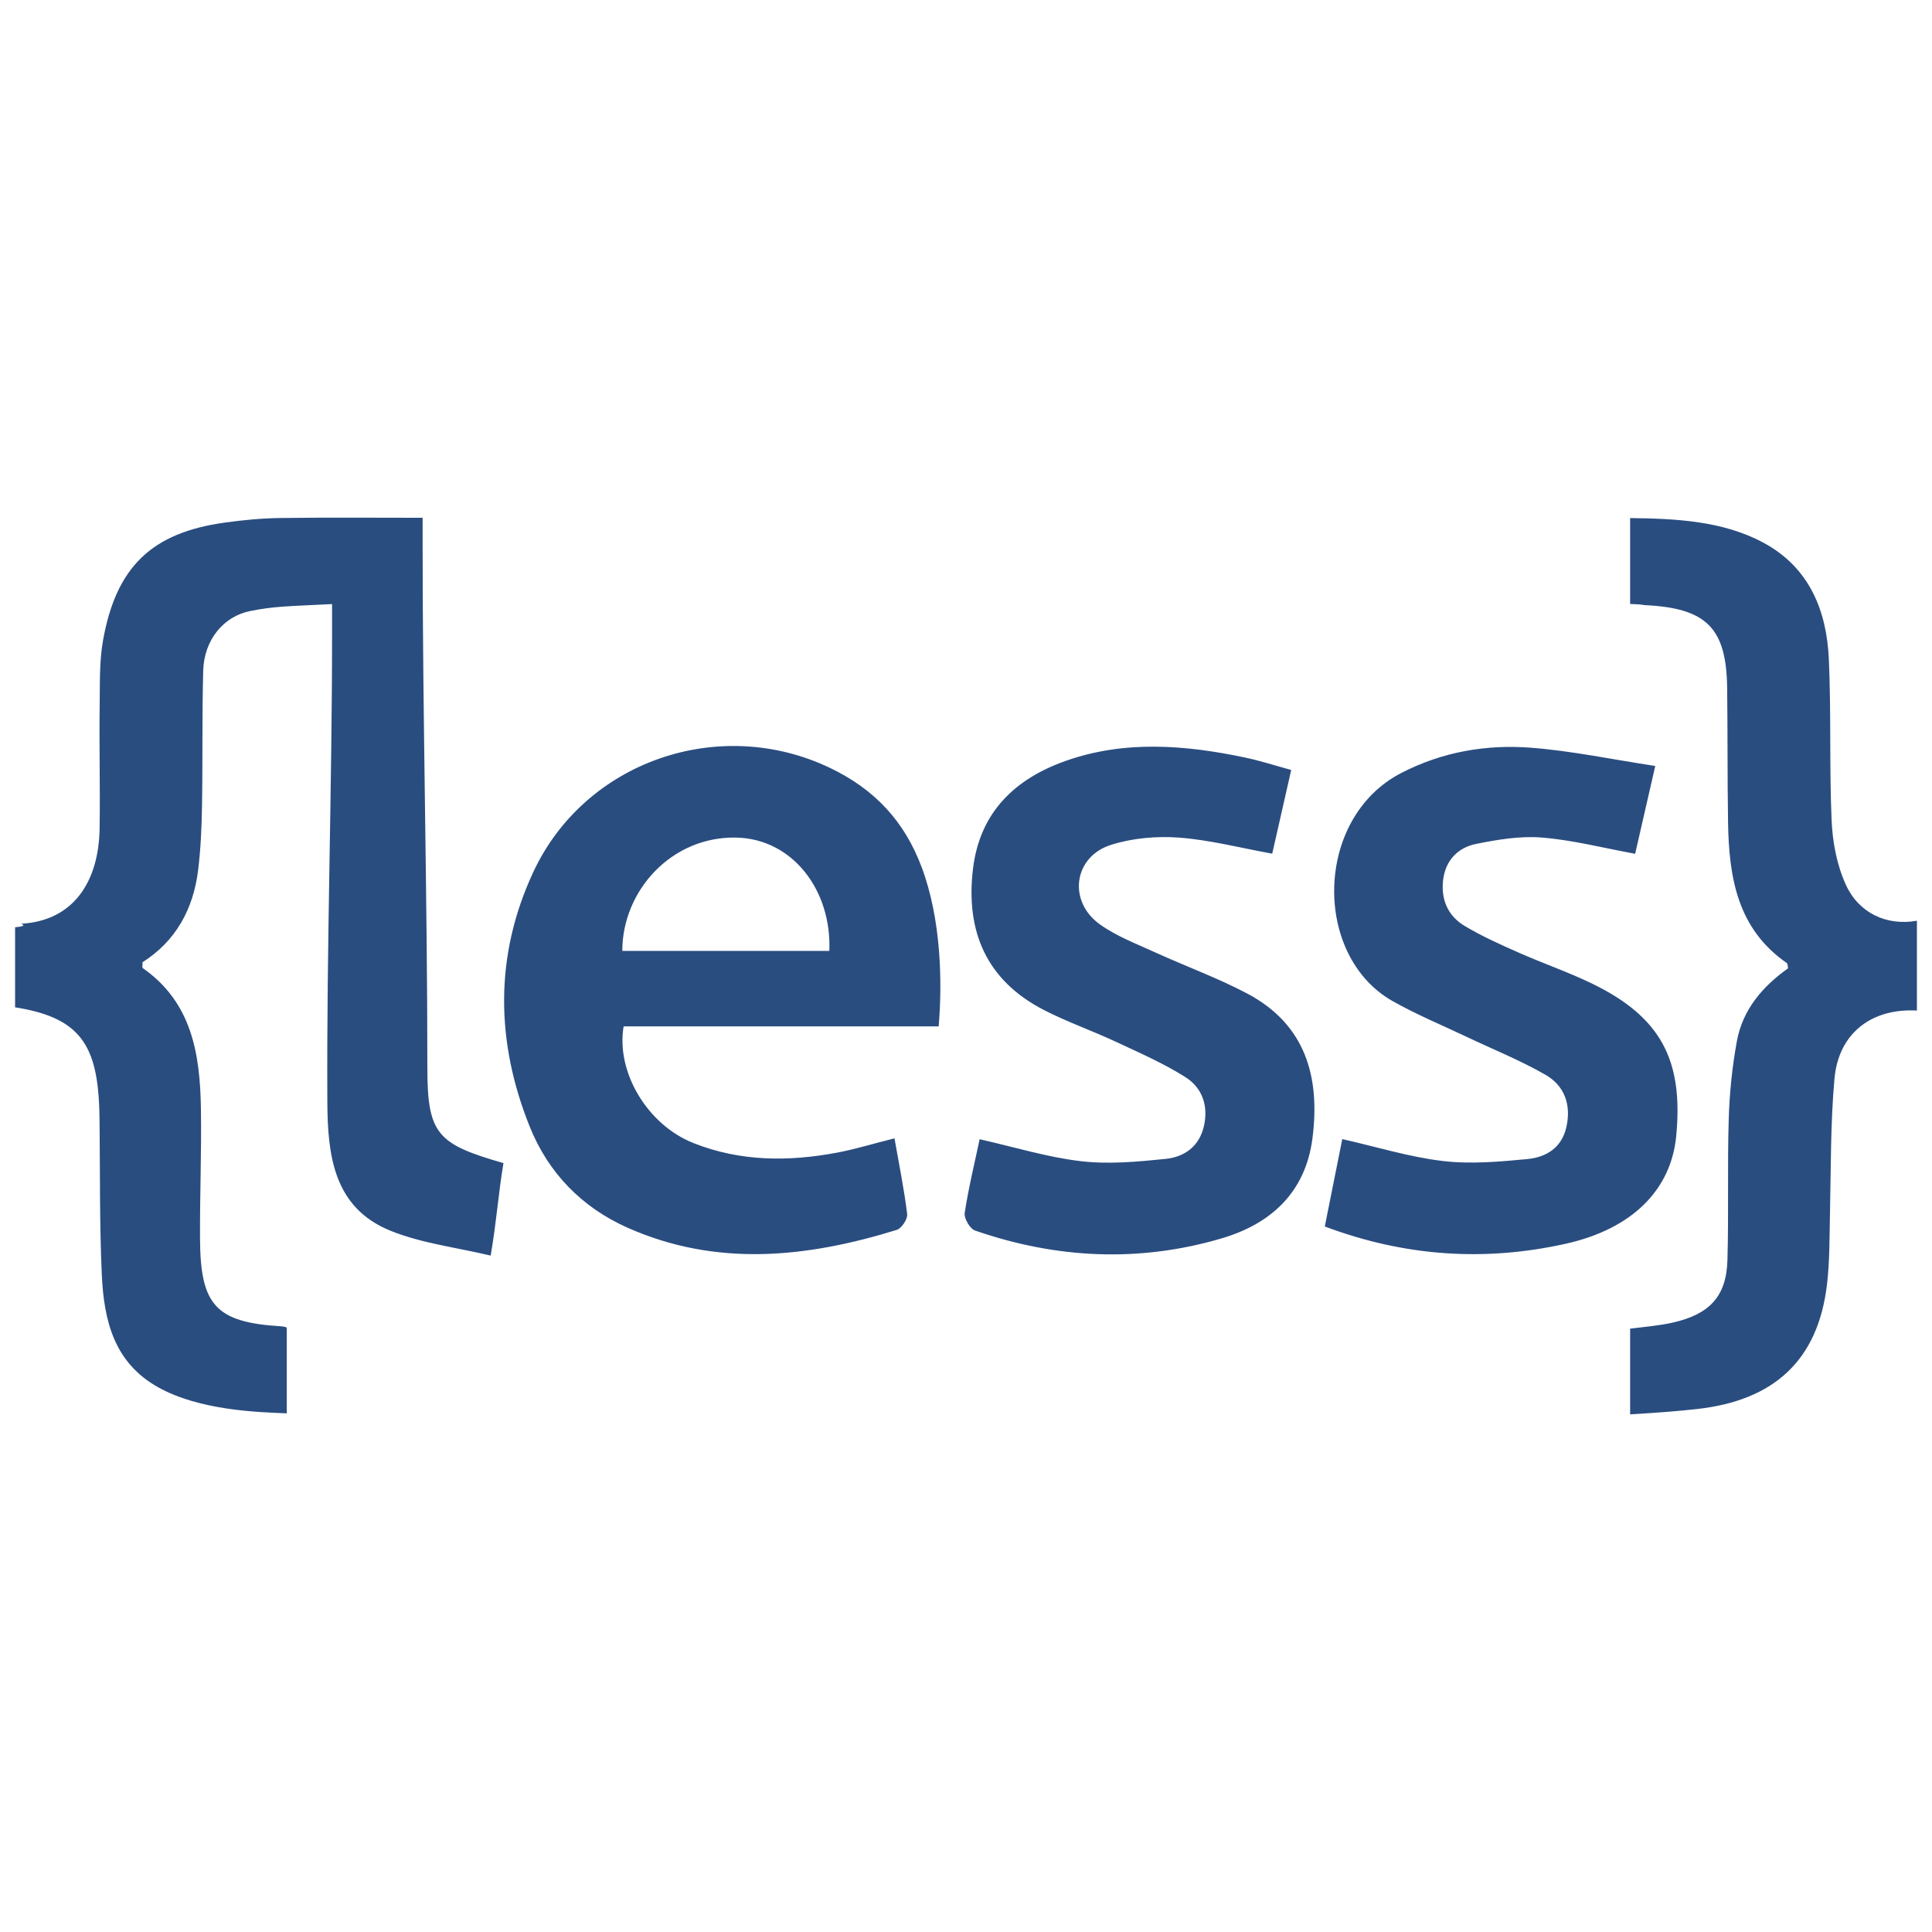
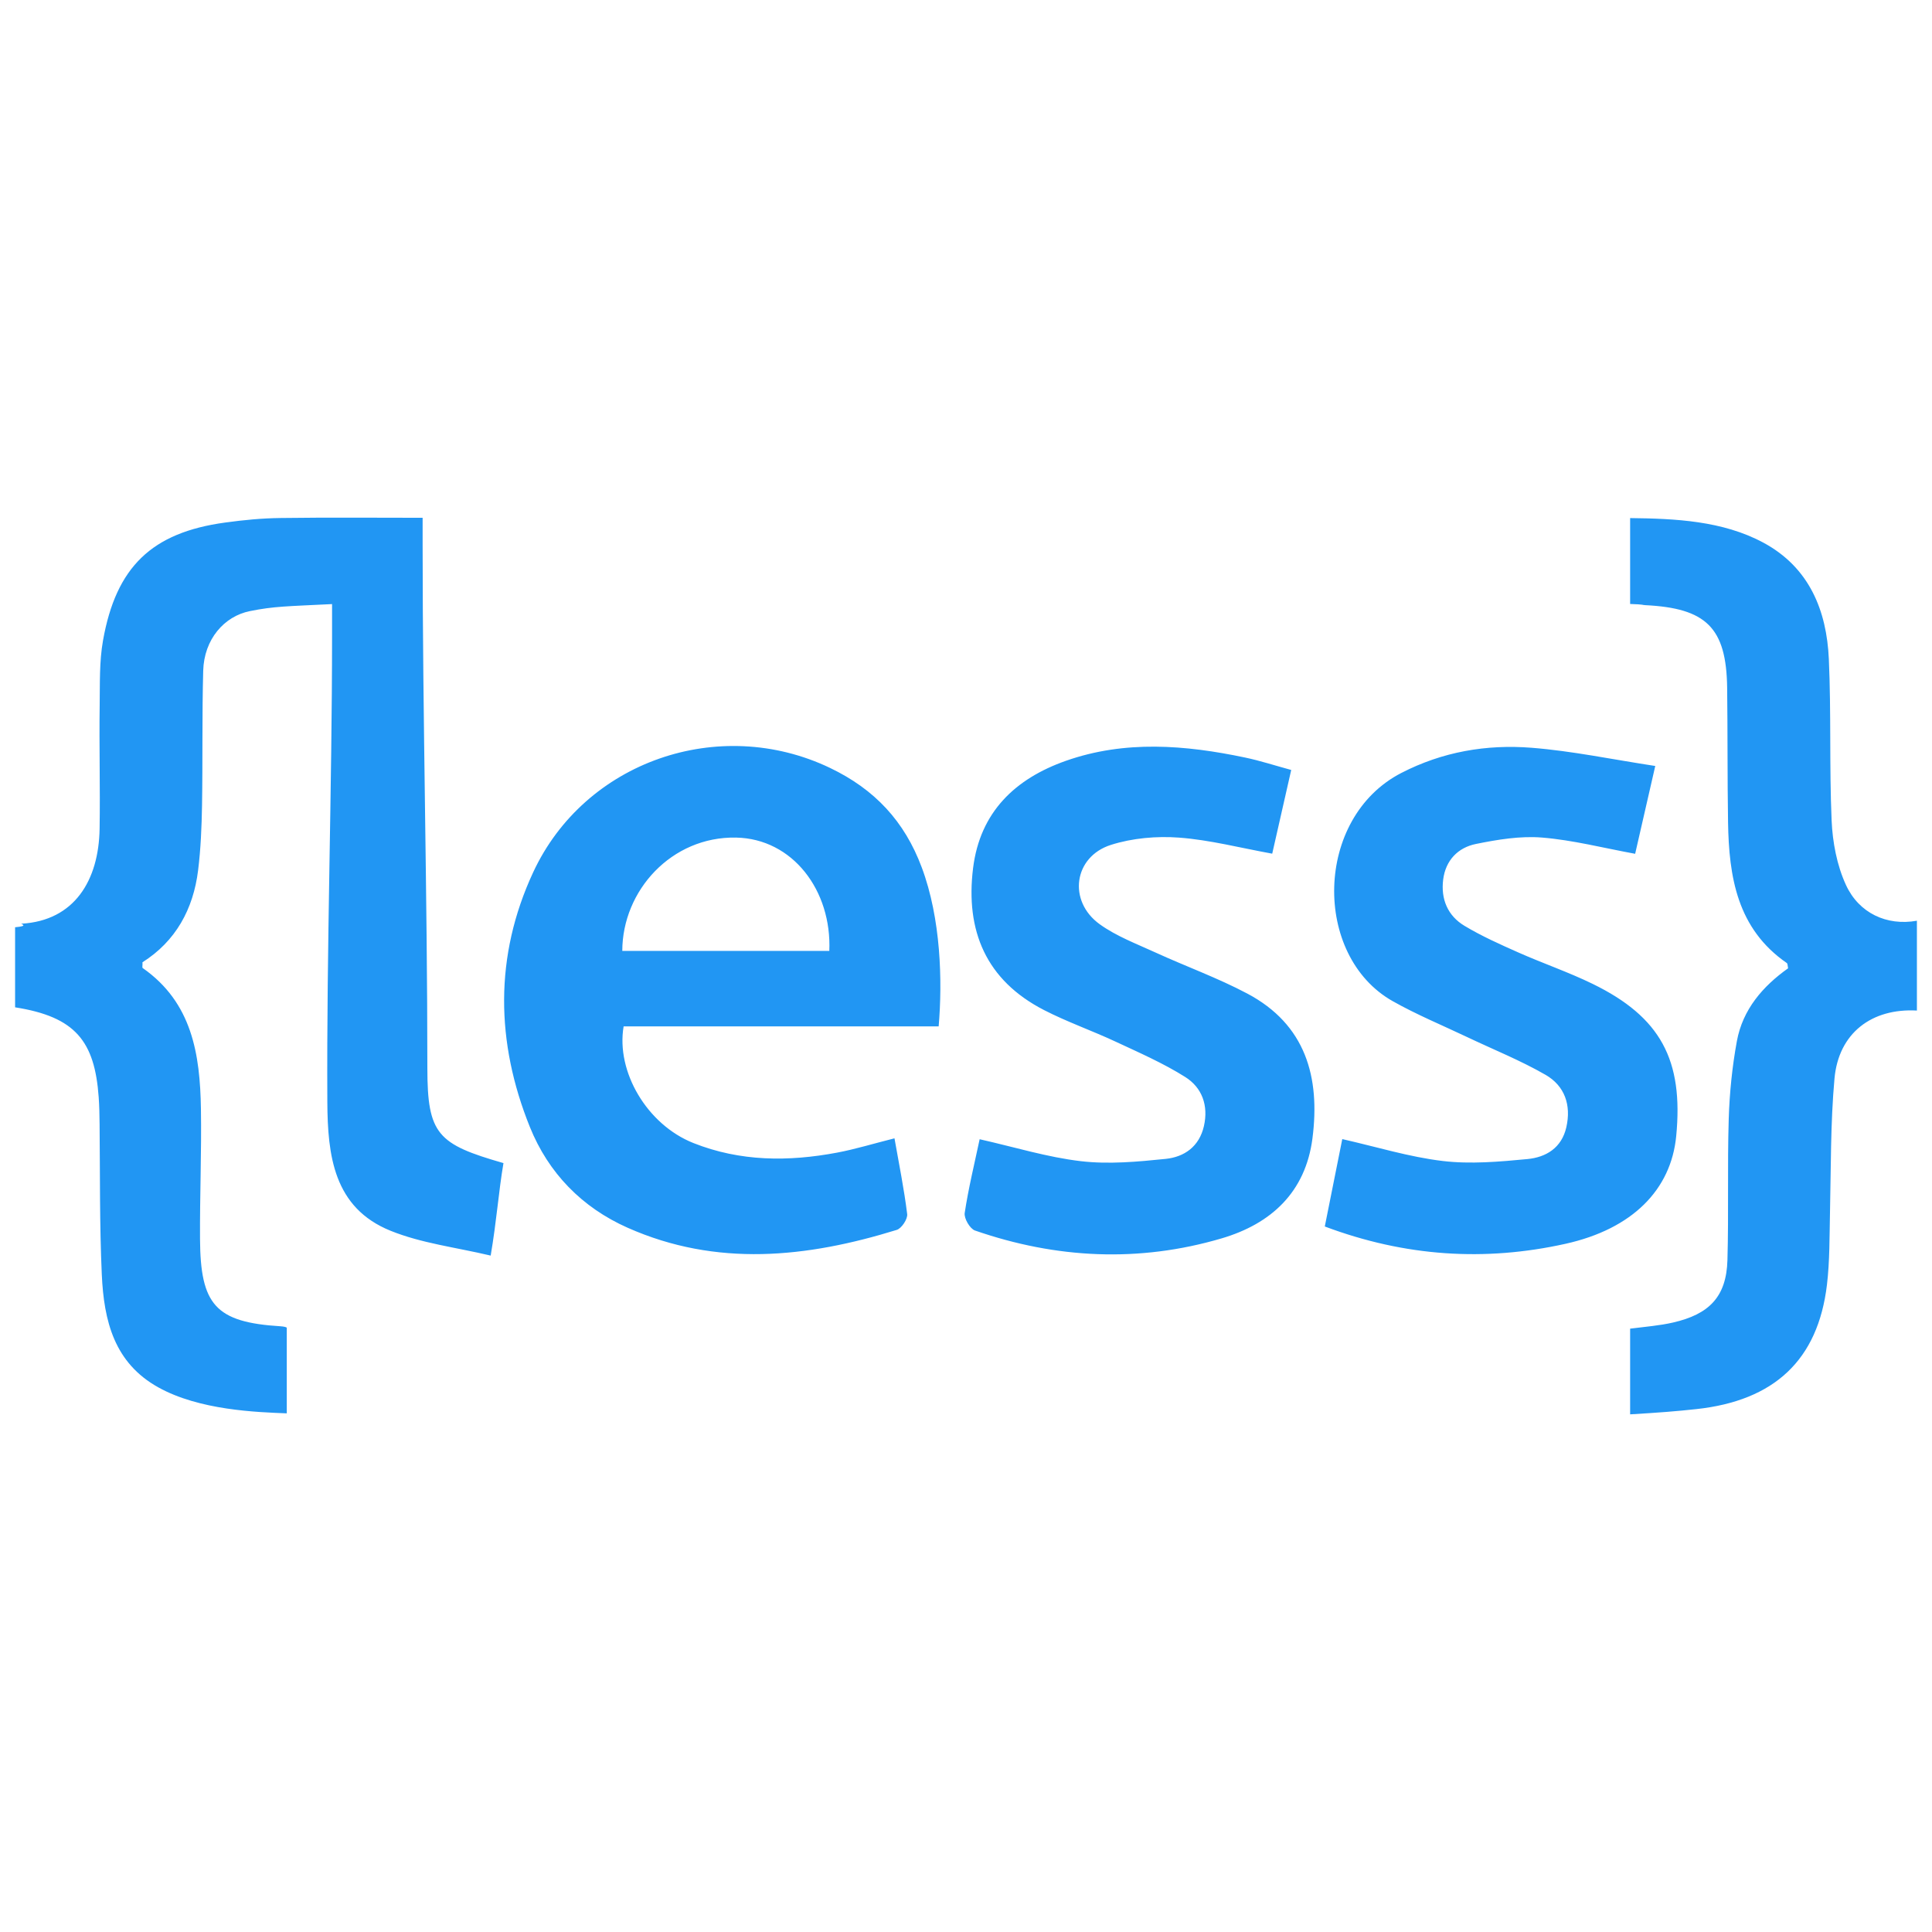
<svg xmlns="http://www.w3.org/2000/svg" viewBox="0 0 128 128">
-   <path fill="#2A4D80" fill-rule="evenodd" d="M122.301 58.635c-.6-1.299-.89-2.836-.952-4.283-.154-3.561-.023-7.135-.184-10.696-.144-3.189-1.282-6.063-4.344-7.707-2.696-1.447-5.821-1.591-8.821-1.625v5.691c1 .034.754.065.998.078 4.029.198 5.379 1.476 5.43 5.473.038 2.972.012 5.946.06 8.917.059 3.605.597 7.046 3.894 9.322.056.039.051.182.083.348-1.678 1.192-3.006 2.727-3.392 4.822-.311 1.695-.487 3.43-.54 5.153-.096 3.118.003 6.243-.086 9.361-.07 2.442-1.227 3.588-3.604 4.132-.895.206-1.843.279-2.843.406v5.677c2-.12 3.017-.199 4.387-.347 5.156-.558 8.059-3.241 8.654-8.243.186-1.568.165-3.166.2-4.75.066-2.969.032-5.952.298-8.903.271-3.011 2.461-4.675 5.461-4.509v-5.951c-2 .358-3.843-.507-4.699-2.366zM28.314 70.768c-.001-11.549-.314-23.098-.314-34.646v-1.817c-3 0-6.226-.029-9.391.014-1.285.017-2.418.127-3.692.301-4.877.664-7.228 2.953-8.092 7.812-.25 1.402-.2 2.859-.221 4.293-.039 2.726.039 5.453-.005 8.178-.055 3.432-1.672 6.092-5.172 6.294-.124.007.573.15-.427.236v5.305c4 .628 5.273 2.243 5.539 5.959.042.592.053 1.189.059 1.784.034 3.32-.004 6.645.146 9.959.141 3.093.828 5.857 3.751 7.48 2.73 1.516 6.505 1.639 8.505 1.718v-5.664c0-.048-.21-.092-.405-.104-4.339-.265-5.317-1.443-5.343-5.785-.017-2.875.106-5.75.06-8.625-.058-3.612-.586-7.038-3.856-9.324-.05-.035-.001-.183-.017-.383 2.199-1.39 3.368-3.516 3.686-6.094.176-1.422.235-2.864.26-4.299.05-2.973-.003-5.949.078-8.92.057-2.088 1.39-3.61 3.091-3.952 1.612-.325 2.446-.315 5.446-.466v2.056c0 10.31-.367 20.619-.313 30.929.019 3.531.41 7.012 4.195 8.537 2.058.829 4.263 1.084 6.627 1.642.395-2.312.524-4.23.847-6.128-4.357-1.25-5.042-1.898-5.042-6.29zM54.988 50.875c-7.34-3.51-16.248-.441-19.666 6.921-2.574 5.544-2.482 11.25-.216 16.872 1.229 3.048 3.45 5.33 6.473 6.672 5.904 2.621 11.879 1.984 17.832.144.321-.1.731-.718.692-1.046-.203-1.661-.54-3.306-.841-5.021-1.417.357-2.601.722-3.811.949-3.197.601-6.401.6-9.512-.637-3.072-1.22-5.135-4.73-4.622-7.73h20.872c.255-3 .154-7.125-1.123-10.536-1.14-3.049-3.108-5.167-6.078-6.588zm-.044 12.125h-13.716c.007-4 3.264-7.59 7.537-7.508 3.753.072 6.349 3.508 6.179 7.508zM111.052 75.279c.492-5.054-1.034-7.898-5.534-10.094-1.596-.779-3.29-1.356-4.916-2.078-1.217-.54-2.442-1.087-3.58-1.771-1.108-.665-1.572-1.769-1.408-3.062.161-1.277.982-2.119 2.168-2.359 1.437-.292 2.943-.542 4.388-.424 2.042.167 4.056.69 6.163 1.075l1.332-5.818c-2.851-.434-5.509-.995-8.195-1.207-2.987-.235-5.896.261-8.63 1.67-5.777 2.977-5.883 12.116-.574 15.116 1.586.896 3.283 1.596 4.933 2.38 1.737.827 3.537 1.546 5.199 2.504 1.262.727 1.713 1.996 1.375 3.475-.313 1.375-1.354 1.988-2.577 2.105-1.86.177-3.768.347-5.609.128-2.217-.264-4.387-.937-6.658-1.451l-1.158 5.79c5.333 2.002 10.61 2.33 15.938 1.149 4.459-.988 6.999-3.596 7.343-7.128zM82.637 65.827c-1.959-1.039-4.066-1.797-6.088-2.723-1.255-.575-2.584-1.074-3.69-1.871-2.127-1.533-1.731-4.472.746-5.258 1.421-.452 3.028-.592 4.521-.48 2.034.153 4.041.679 6.162 1.063l1.258-5.546c-1.077-.293-2.052-.612-3.051-.822-3.971-.836-7.963-1.16-11.874.215-3.36 1.182-5.691 3.392-6.152 7.11-.516 4.152.861 7.43 4.696 9.402 1.535.79 3.18 1.363 4.747 2.095 1.564.73 3.161 1.427 4.614 2.343 1.111.7 1.549 1.885 1.236 3.255-.311 1.358-1.301 2.042-2.533 2.169-1.86.191-3.769.368-5.611.153-2.226-.26-4.403-.935-6.714-1.455-.341 1.613-.741 3.238-.99 4.885-.054.358.345 1.046.681 1.163 5.384 1.866 10.864 2.134 16.34.521 3.27-.962 5.557-3.051 6.018-6.623.523-4.055-.444-7.544-4.316-9.596z" clip-rule="evenodd" />
+   <path fill="#2196f3" fill-rule="evenodd" d="M122.301 58.635c-.6-1.299-.89-2.836-.952-4.283-.154-3.561-.023-7.135-.184-10.696-.144-3.189-1.282-6.063-4.344-7.707-2.696-1.447-5.821-1.591-8.821-1.625v5.691c1 .034.754.065.998.078 4.029.198 5.379 1.476 5.43 5.473.038 2.972.012 5.946.06 8.917.059 3.605.597 7.046 3.894 9.322.056.039.051.182.083.348-1.678 1.192-3.006 2.727-3.392 4.822-.311 1.695-.487 3.43-.54 5.153-.096 3.118.003 6.243-.086 9.361-.07 2.442-1.227 3.588-3.604 4.132-.895.206-1.843.279-2.843.406v5.677c2-.12 3.017-.199 4.387-.347 5.156-.558 8.059-3.241 8.654-8.243.186-1.568.165-3.166.2-4.75.066-2.969.032-5.952.298-8.903.271-3.011 2.461-4.675 5.461-4.509v-5.951c-2 .358-3.843-.507-4.699-2.366zM28.314 70.768c-.001-11.549-.314-23.098-.314-34.646v-1.817c-3 0-6.226-.029-9.391.014-1.285.017-2.418.127-3.692.301-4.877.664-7.228 2.953-8.092 7.812-.25 1.402-.2 2.859-.221 4.293-.039 2.726.039 5.453-.005 8.178-.055 3.432-1.672 6.092-5.172 6.294-.124.007.573.15-.427.236v5.305c4 .628 5.273 2.243 5.539 5.959.042.592.053 1.189.059 1.784.034 3.32-.004 6.645.146 9.959.141 3.093.828 5.857 3.751 7.48 2.73 1.516 6.505 1.639 8.505 1.718v-5.664c0-.048-.21-.092-.405-.104-4.339-.265-5.317-1.443-5.343-5.785-.017-2.875.106-5.75.06-8.625-.058-3.612-.586-7.038-3.856-9.324-.05-.035-.001-.183-.017-.383 2.199-1.39 3.368-3.516 3.686-6.094.176-1.422.235-2.864.26-4.299.05-2.973-.003-5.949.078-8.92.057-2.088 1.39-3.61 3.091-3.952 1.612-.325 2.446-.315 5.446-.466v2.056c0 10.31-.367 20.619-.313 30.929.019 3.531.41 7.012 4.195 8.537 2.058.829 4.263 1.084 6.627 1.642.395-2.312.524-4.23.847-6.128-4.357-1.25-5.042-1.898-5.042-6.29zM54.988 50.875c-7.34-3.51-16.248-.441-19.666 6.921-2.574 5.544-2.482 11.25-.216 16.872 1.229 3.048 3.45 5.33 6.473 6.672 5.904 2.621 11.879 1.984 17.832.144.321-.1.731-.718.692-1.046-.203-1.661-.54-3.306-.841-5.021-1.417.357-2.601.722-3.811.949-3.197.601-6.401.6-9.512-.637-3.072-1.22-5.135-4.73-4.622-7.73h20.872c.255-3 .154-7.125-1.123-10.536-1.14-3.049-3.108-5.167-6.078-6.588zm-.044 12.125h-13.716c.007-4 3.264-7.59 7.537-7.508 3.753.072 6.349 3.508 6.179 7.508zM111.052 75.279c.492-5.054-1.034-7.898-5.534-10.094-1.596-.779-3.29-1.356-4.916-2.078-1.217-.54-2.442-1.087-3.58-1.771-1.108-.665-1.572-1.769-1.408-3.062.161-1.277.982-2.119 2.168-2.359 1.437-.292 2.943-.542 4.388-.424 2.042.167 4.056.69 6.163 1.075l1.332-5.818c-2.851-.434-5.509-.995-8.195-1.207-2.987-.235-5.896.261-8.63 1.67-5.777 2.977-5.883 12.116-.574 15.116 1.586.896 3.283 1.596 4.933 2.38 1.737.827 3.537 1.546 5.199 2.504 1.262.727 1.713 1.996 1.375 3.475-.313 1.375-1.354 1.988-2.577 2.105-1.86.177-3.768.347-5.609.128-2.217-.264-4.387-.937-6.658-1.451l-1.158 5.79c5.333 2.002 10.61 2.33 15.938 1.149 4.459-.988 6.999-3.596 7.343-7.128zM82.637 65.827c-1.959-1.039-4.066-1.797-6.088-2.723-1.255-.575-2.584-1.074-3.69-1.871-2.127-1.533-1.731-4.472.746-5.258 1.421-.452 3.028-.592 4.521-.48 2.034.153 4.041.679 6.162 1.063l1.258-5.546c-1.077-.293-2.052-.612-3.051-.822-3.971-.836-7.963-1.16-11.874.215-3.36 1.182-5.691 3.392-6.152 7.11-.516 4.152.861 7.43 4.696 9.402 1.535.79 3.18 1.363 4.747 2.095 1.564.73 3.161 1.427 4.614 2.343 1.111.7 1.549 1.885 1.236 3.255-.311 1.358-1.301 2.042-2.533 2.169-1.86.191-3.769.368-5.611.153-2.226-.26-4.403-.935-6.714-1.455-.341 1.613-.741 3.238-.99 4.885-.054.358.345 1.046.681 1.163 5.384 1.866 10.864 2.134 16.34.521 3.27-.962 5.557-3.051 6.018-6.623.523-4.055-.444-7.544-4.316-9.596z" clip-rule="evenodd" />
</svg>
